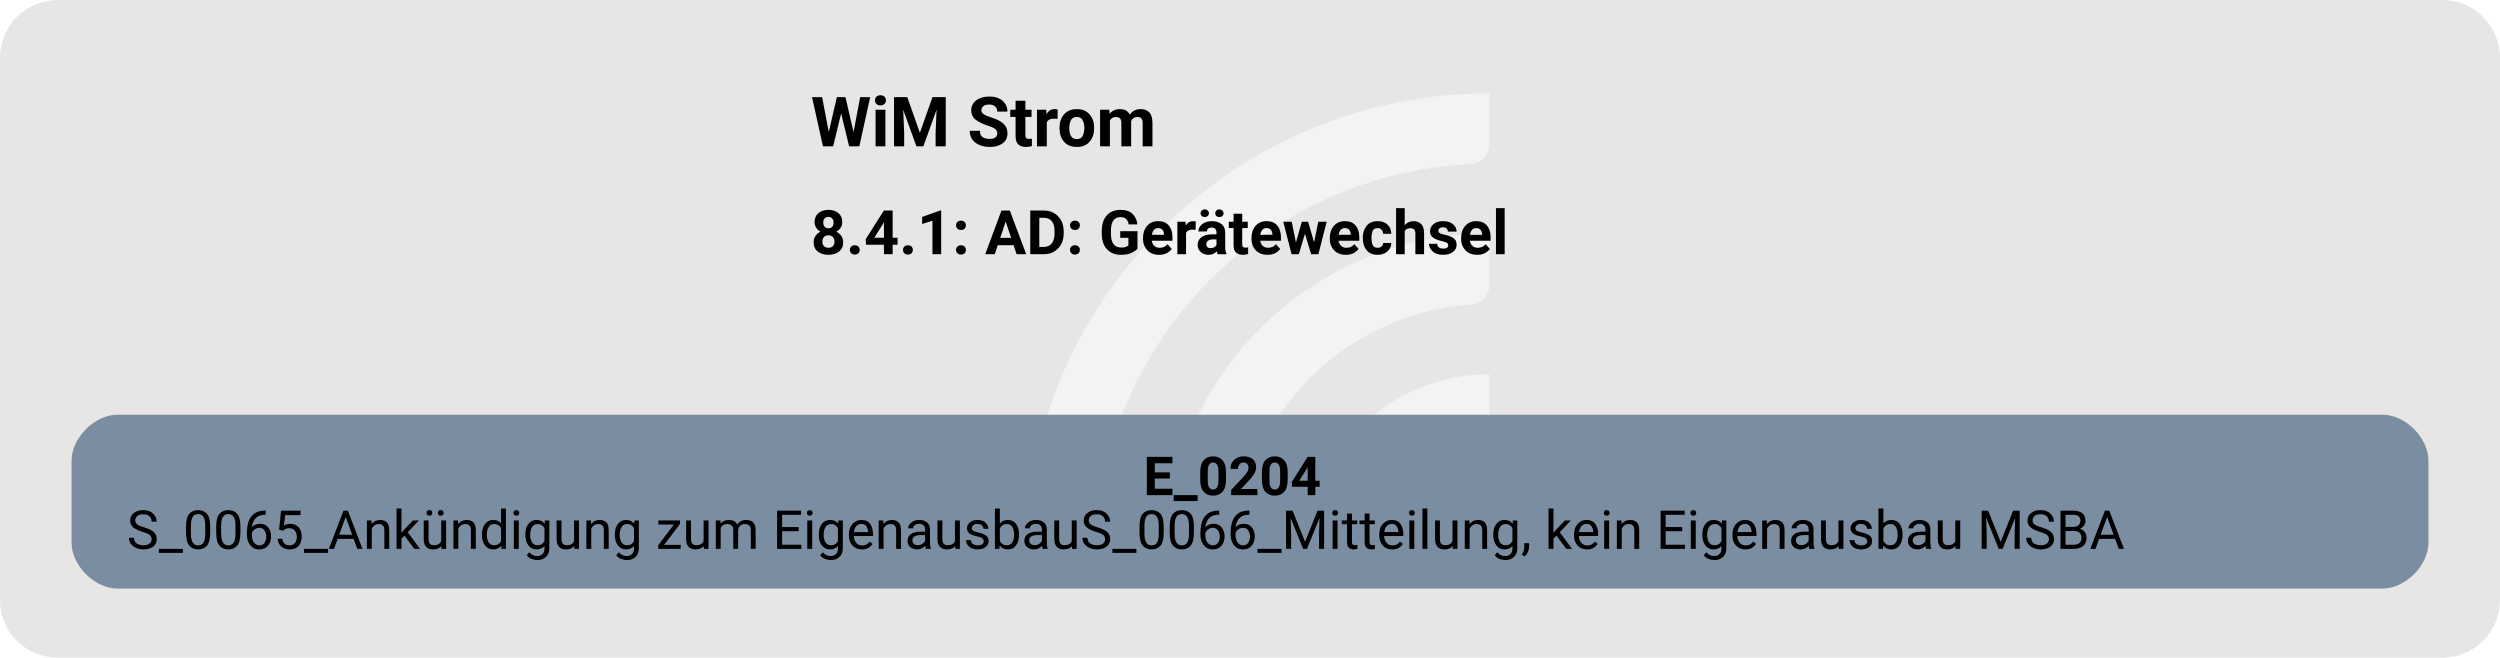
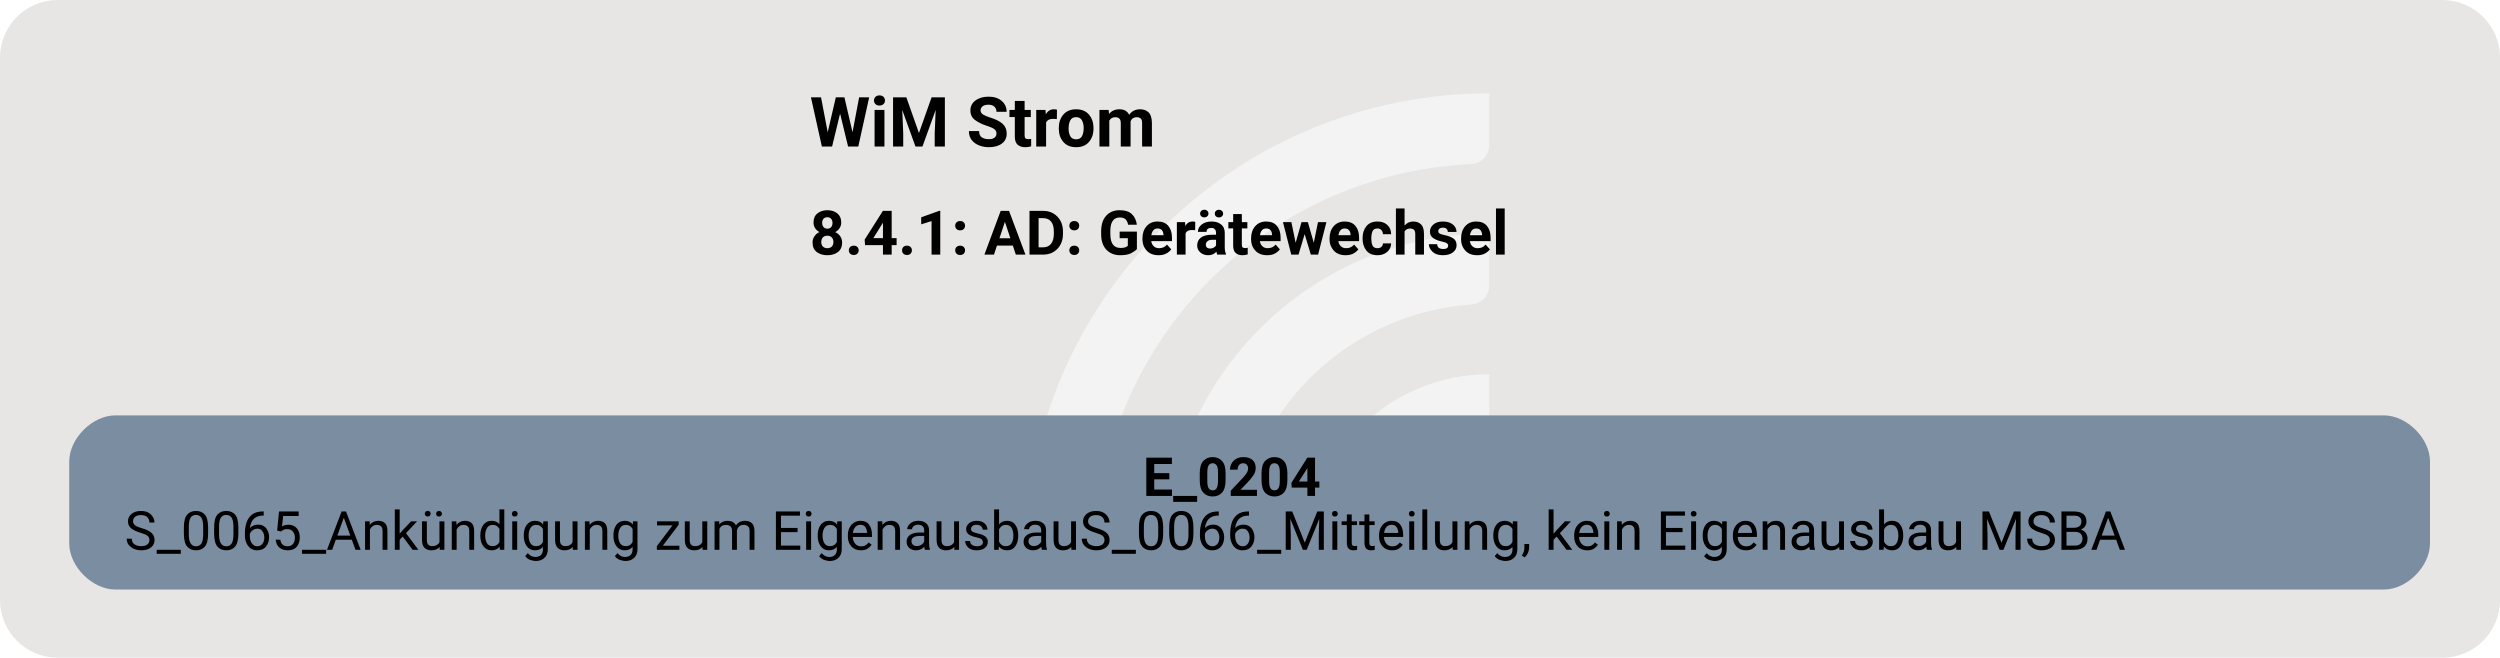
<svg xmlns="http://www.w3.org/2000/svg" version="1.1" width="866.667px" viewBox="0 0 866.667 228.0" height="228.0px">
  <g>
    <svg version="1.1" width="866.667px" viewBox="0 0 866.667 228.0" height="228.0px">
      <rect fill="#e7e6e5" x="0" y="0" width="866.667" height="228.0" rx="20" ry="20" />
      <g>
        <g transform="translate(340.3548, 22.8) scale(1 1) translate(0, 0) scale(0.3210363 0.3210363) ">
          <defs>
            <style>.cls-1{fill:#ffffff88;}</style>
          </defs>
          <path class="cls-1" d="M122.44,531.2h-56.1c-11,0-19.9-9.12-19.46-20.11C57.47,243.89,278.15,29.78,547.91,29.78v56.02c0,10.98-8.69,19.89-19.66,20.39-225.51,10.31-405.8,197-405.8,425Z" />
          <path class="cls-1" d="M273.78,531.2h-55.93c-11.23,0-20.09-9.48-19.43-20.69,10.74-183.44,163.39-329.39,349.48-329.39v56.26c0,10.71-8.27,19.62-18.96,20.35-142.35,9.77-255.17,128.69-255.17,273.46Z" />
          <path class="cls-1" d="M425.77,531.2h-55.45c-11.65,0-20.6-10.17-19.33-21.75,10.87-99.03,95.03-176.34,196.92-176.34v57.01c0,10.05-7.28,18.75-17.23,20.16-59.22,8.4-104.91,59.42-104.91,120.92Z" />
        </g>
-         <svg width="650pt" height="171pt" viewBox="0.00 0.00 649.80 171.28">
+         <svg width="650pt" height="171pt" viewBox="0.00 0.00 650.00 171.00">
          <g id="graph0" class="graph" transform="scale(1 1) rotate(0) translate(18 153.28)">
-             <text text-anchor="start" x="192.53" y="-115.18" font-family="Roboto, sans-serif" font-weight="bold" font-size="18.00">WiM Strom</text>
-             <text text-anchor="start" x="192.53" y="-87.08" font-family="Roboto, sans-serif" font-weight="bold" font-size="16.00">8.4.1: AD: Gerätewechsel</text>
+             <text xml:space="preserve" text-anchor="start" x="192.53" y="-115.18" font-family="Roboto, sans-serif" font-weight="bold" font-size="18.00">WiM Strom</text>
+             <text xml:space="preserve" text-anchor="start" x="192.53" y="-87.08" font-family="Roboto, sans-serif" font-weight="bold" font-size="16.00">8.4.1: AD: Gerätewechsel</text>
            <g id="node1" class="node">
              <path fill="#7a8da1" stroke="black" stroke-width="0" d="M601.8,-45.28C601.8,-45.28 12,-45.28 12,-45.28 6,-45.28 0,-39.28 0,-33.28 0,-33.28 0,-12 0,-12 0,-6 6,0 12,0 12,0 601.8,0 601.8,0 607.8,0 613.8,-6 613.8,-12 613.8,-12 613.8,-33.28 613.8,-33.28 613.8,-39.28 607.8,-45.28 601.8,-45.28" />
-               <text text-anchor="start" x="279.15" y="-24.34" font-family="Roboto, sans-serif" font-weight="bold" font-size="14.00">E_0204</text>
-               <text text-anchor="start" x="14.4" y="-10.34" font-family="Roboto, sans-serif" font-size="14.00">S_0065_Ankündigung zum EigenausbauS_0066_Mitteilung, kein Eigenausbau MSBA</text>
+               <text xml:space="preserve" text-anchor="start" x="279.15" y="-24.34" font-family="Roboto, sans-serif" font-weight="bold" font-size="14.00">E_0204</text>
+               <text xml:space="preserve" text-anchor="start" x="14.4" y="-10.34" font-family="Roboto, sans-serif" font-size="14.00">S_0065_Ankündigung zum EigenausbauS_0066_Mitteilung, kein Eigenausbau MSBA</text>
            </g>
          </g>
        </svg>
      </g>
    </svg>
  </g>
</svg>
